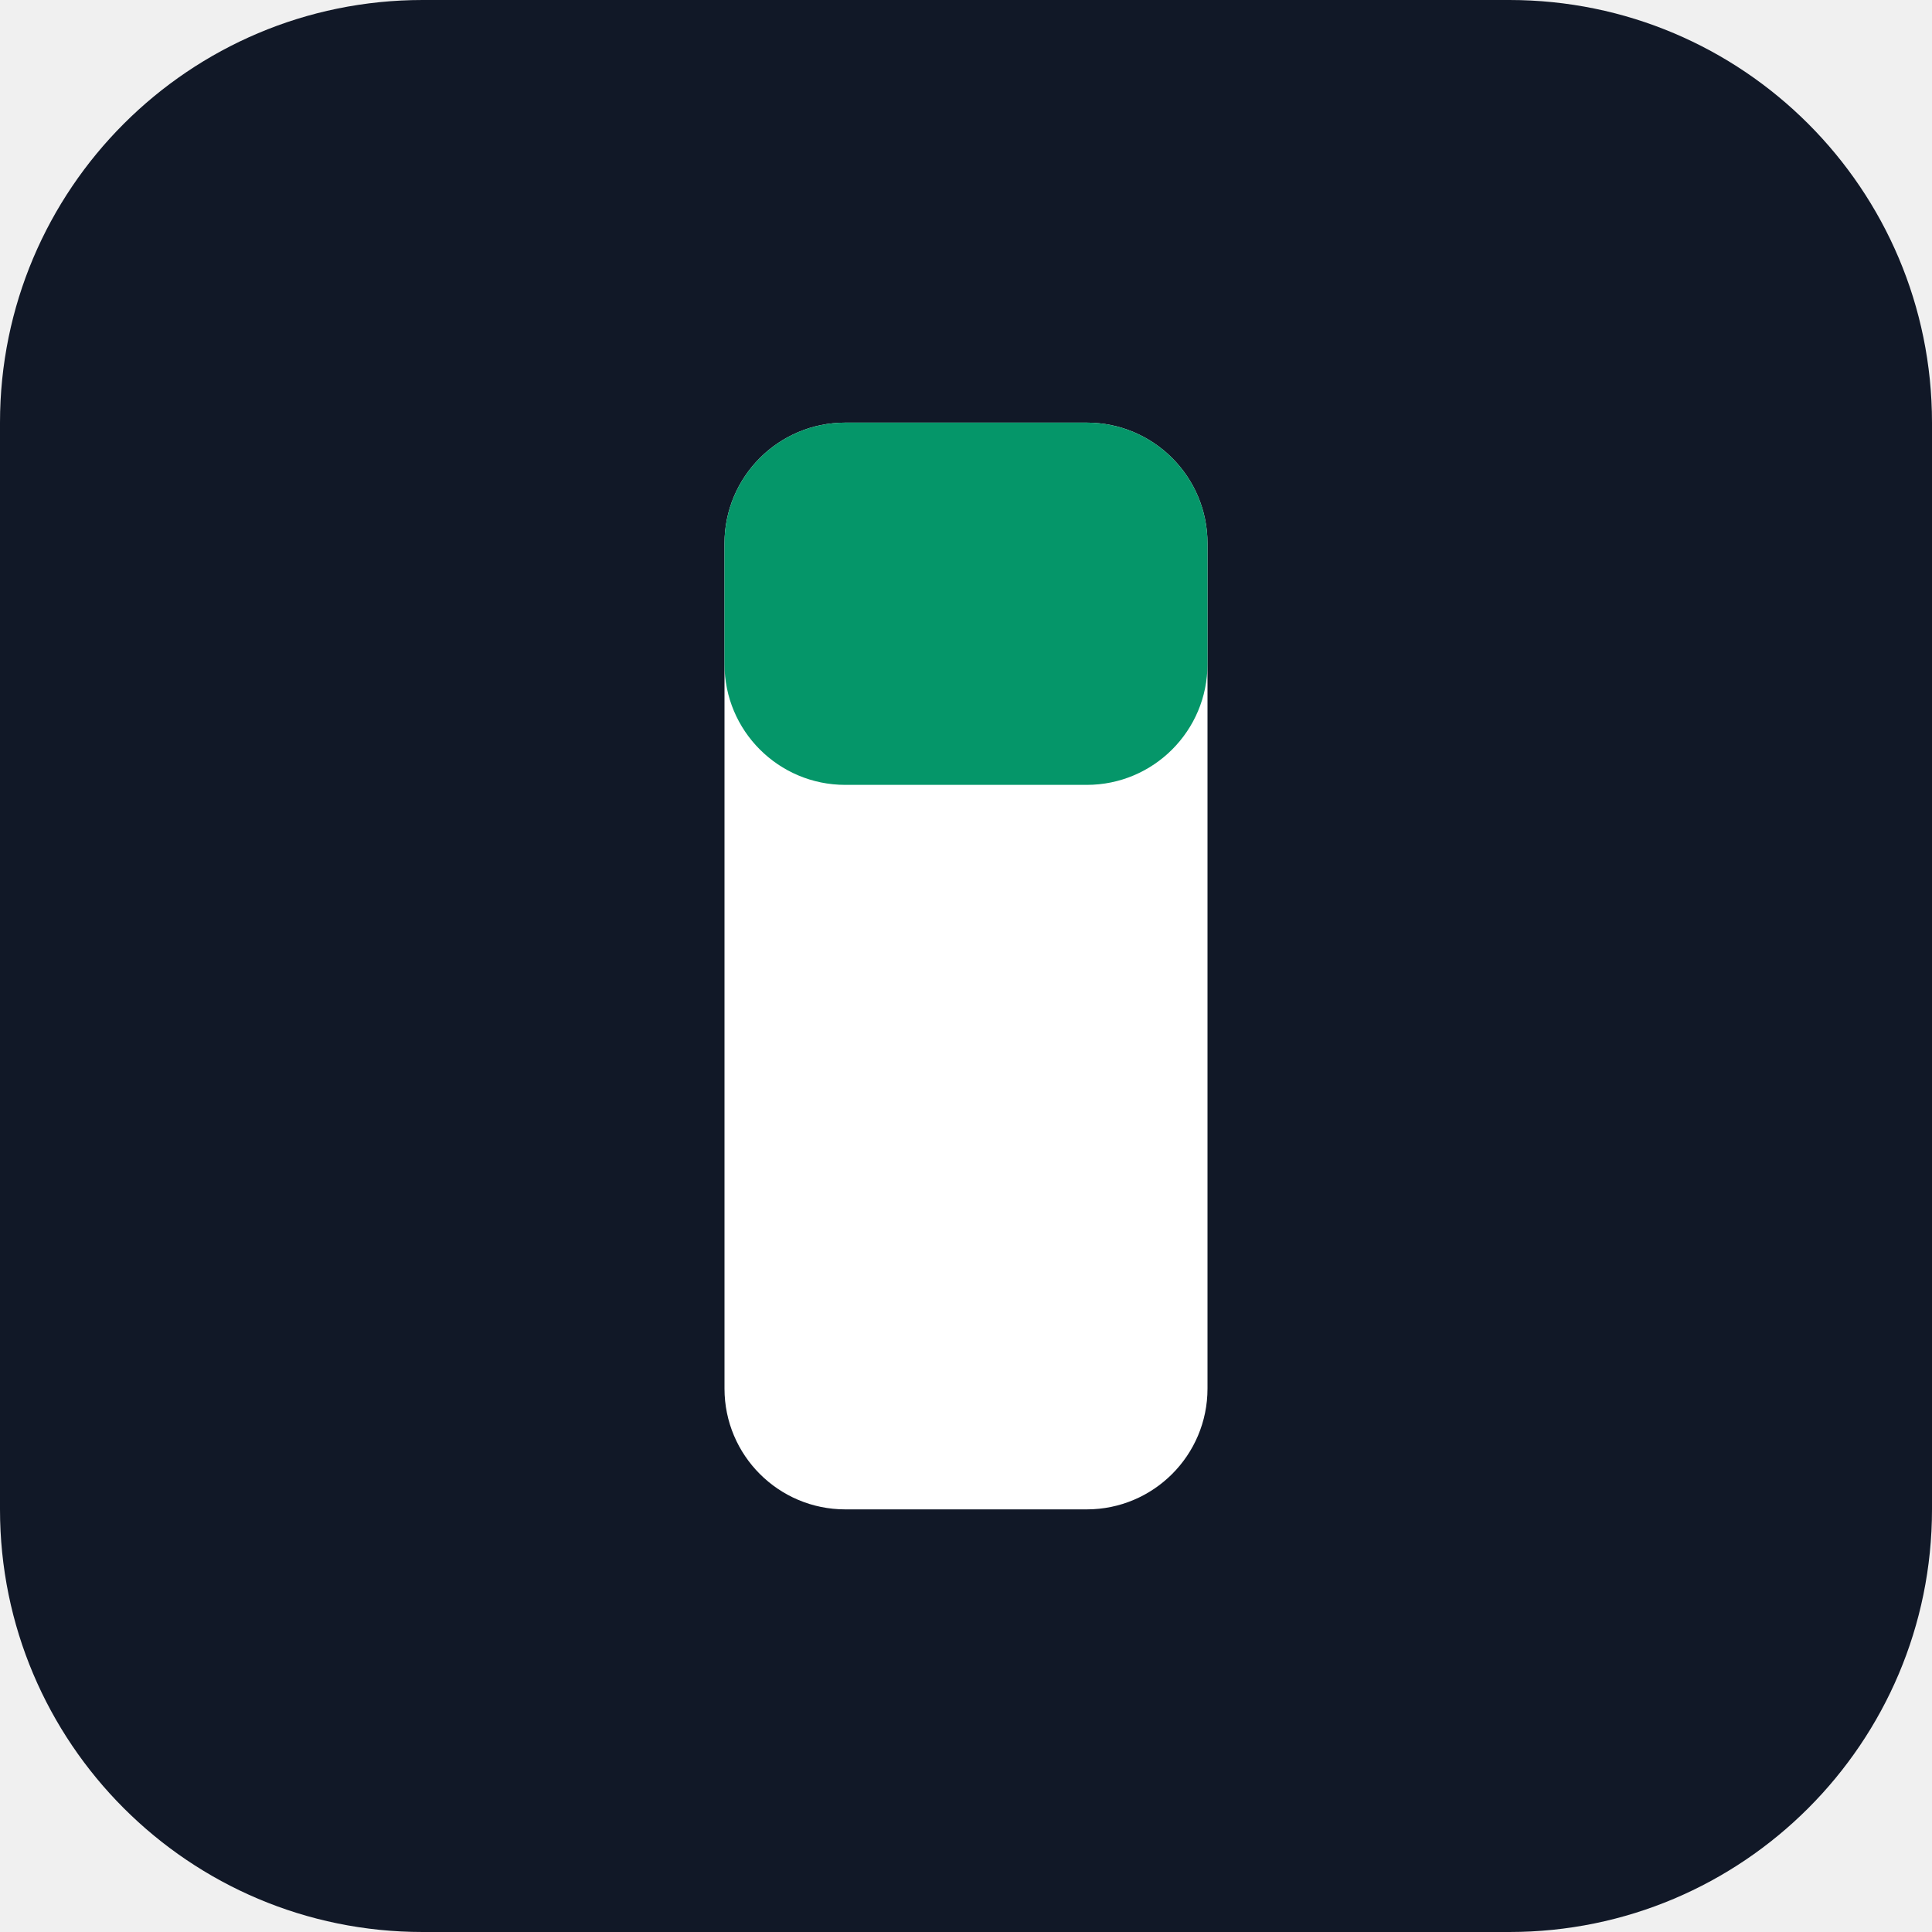
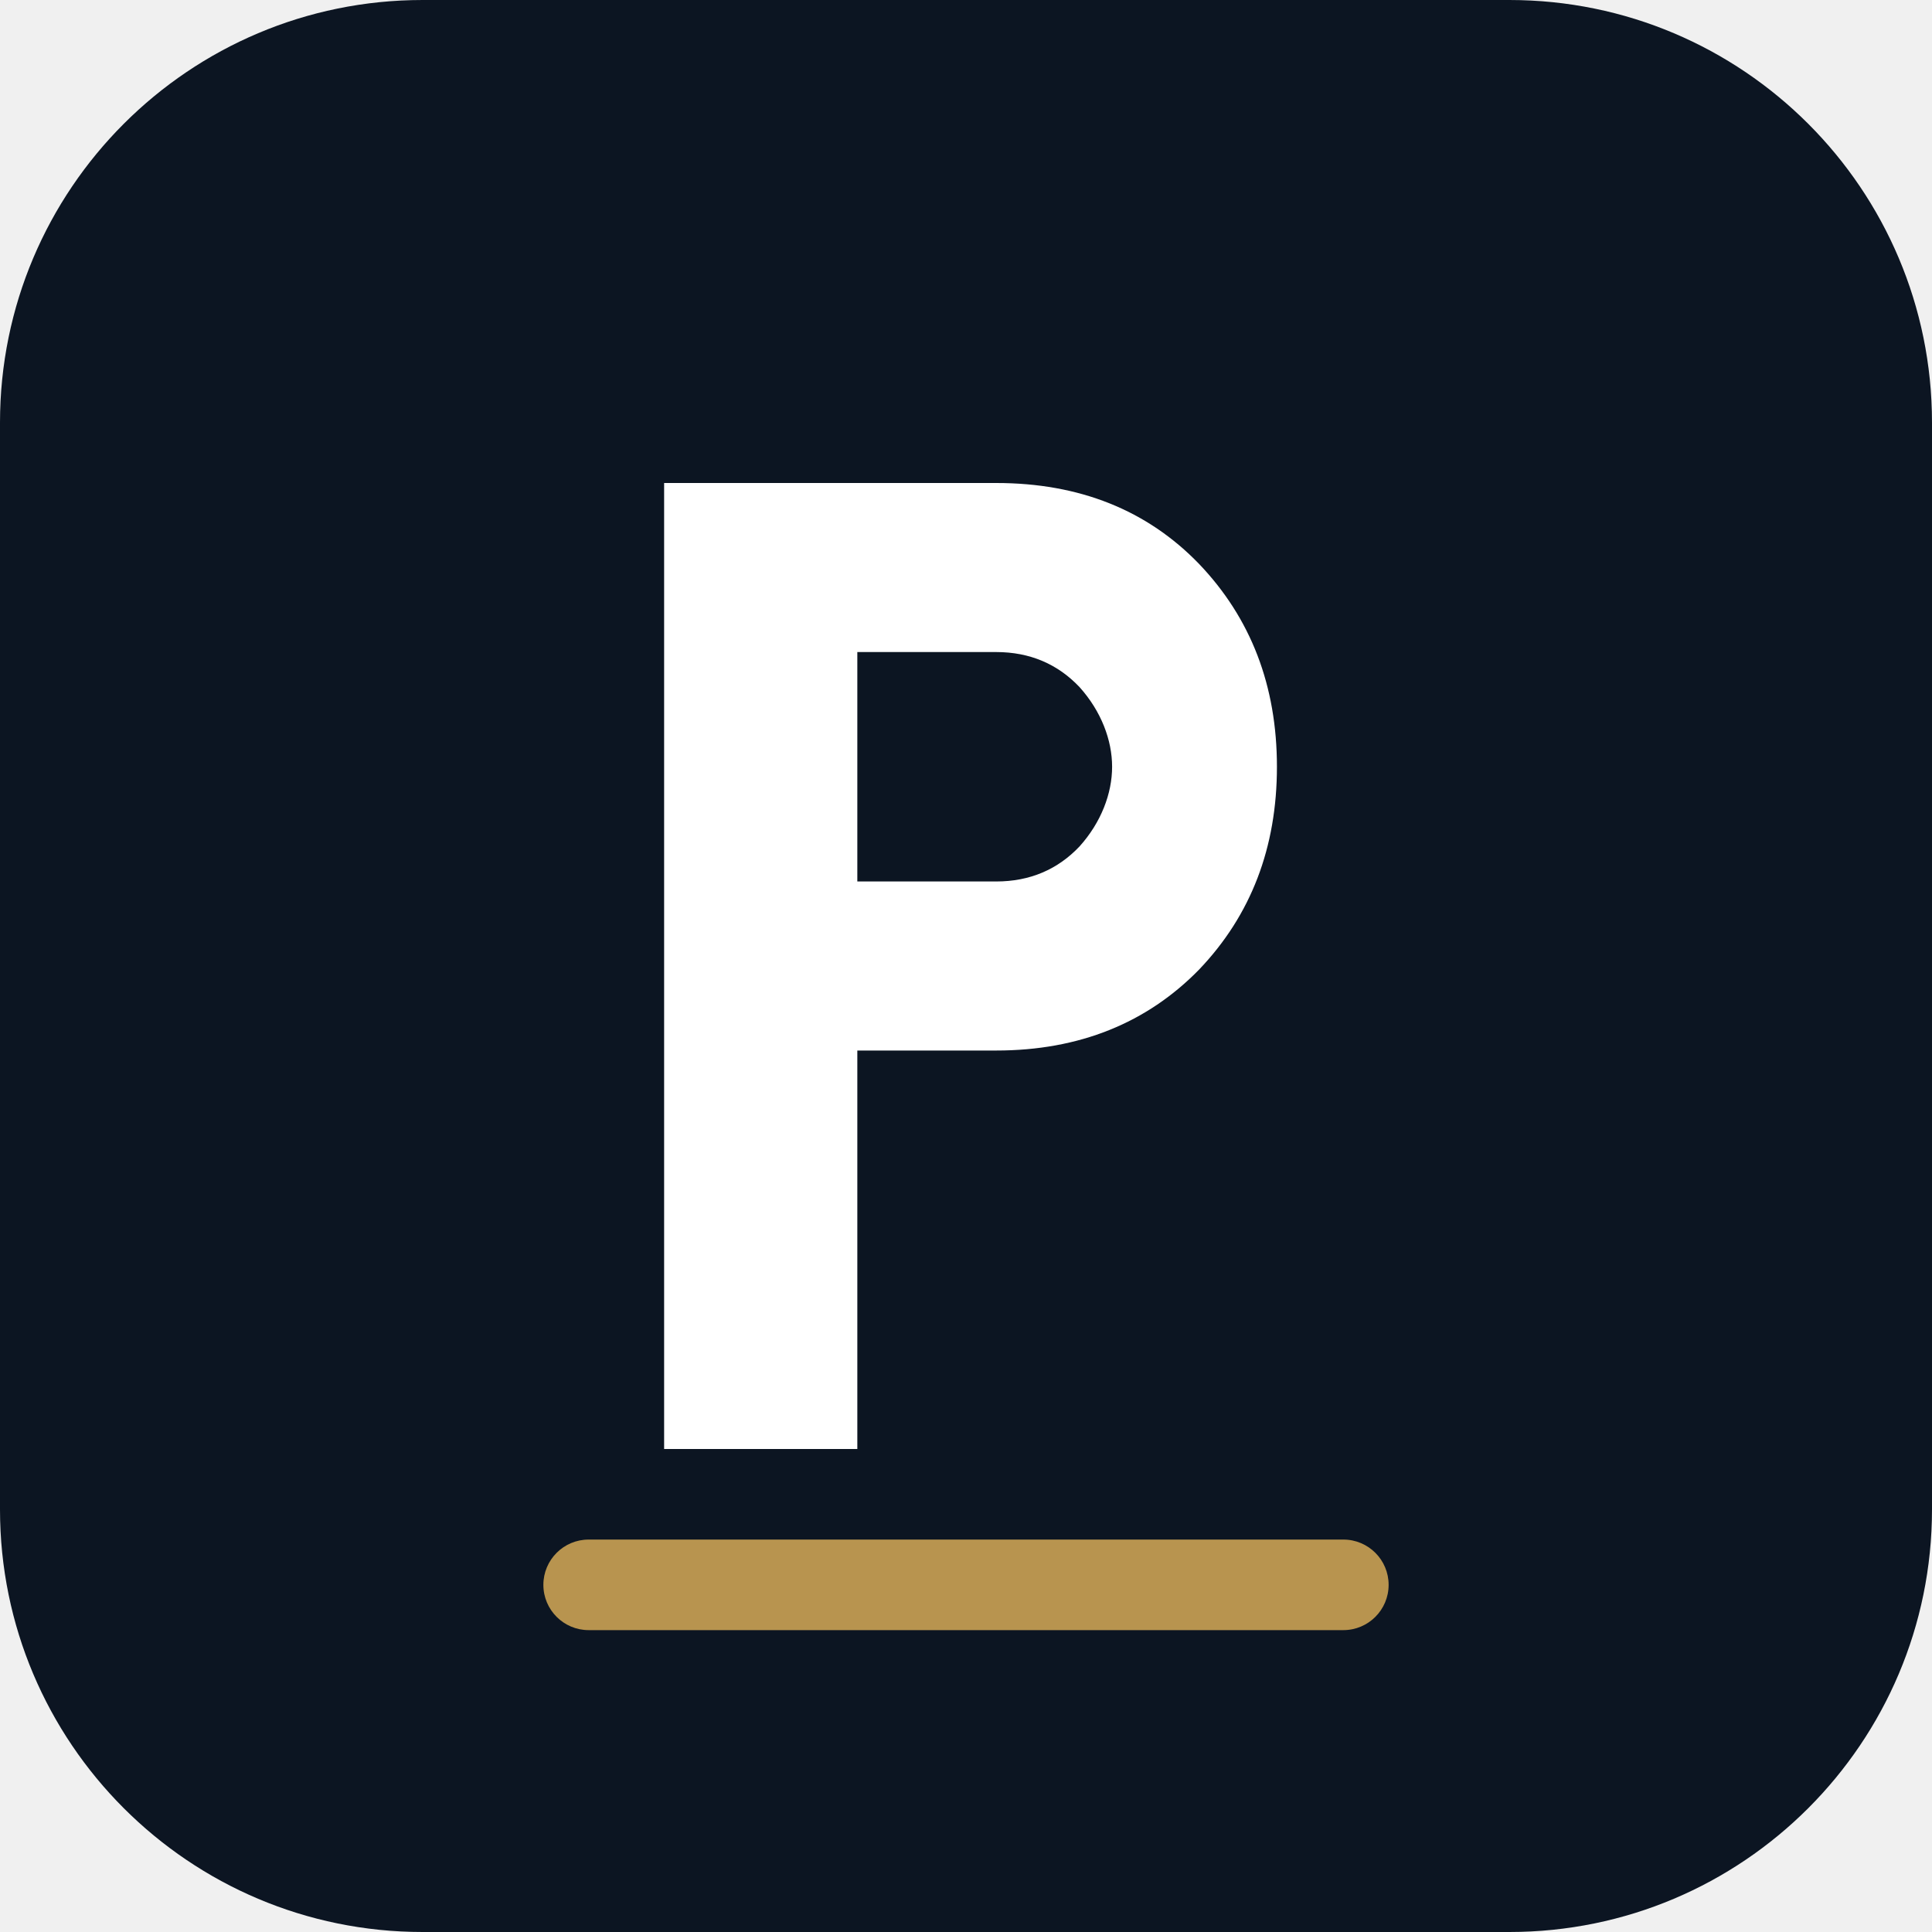
<svg xmlns="http://www.w3.org/2000/svg" viewBox="0 0 32 32" fill="none">
-   <rect width="32" height="32" rx="7" fill="#111827" />
-   <rect x="12" y="7" width="8" height="18" rx="2" fill="#FFFFFF" />
-   <rect x="12" y="7" width="8" height="6" rx="2" fill="#059669" />
+   <rect width="32" height="32" rx="7" fill="#0C1522" />
+   <path d="M11 24V8h5.5c1.38 0 2.5.45 3.36 1.34.86.9 1.29 2.02 1.29 3.36 0 1.34-.43 2.46-1.29 3.36-.86.88-1.98 1.34-3.36 1.34H14.2V24H11z" fill="#FFFFFF" />
+   <path d="M14.2 10.8v3.8h2.3c.56 0 1.02-.2 1.38-.58.36-.4.54-.88.54-1.32 0-.44-.18-.92-.54-1.32-.36-.38-.82-.58-1.38-.58H14.2z" fill="#0C1522" />
+   <rect x="9" y="25.5" width="14" height="1.5" rx="0.75" fill="#B8944F" />
</svg>
